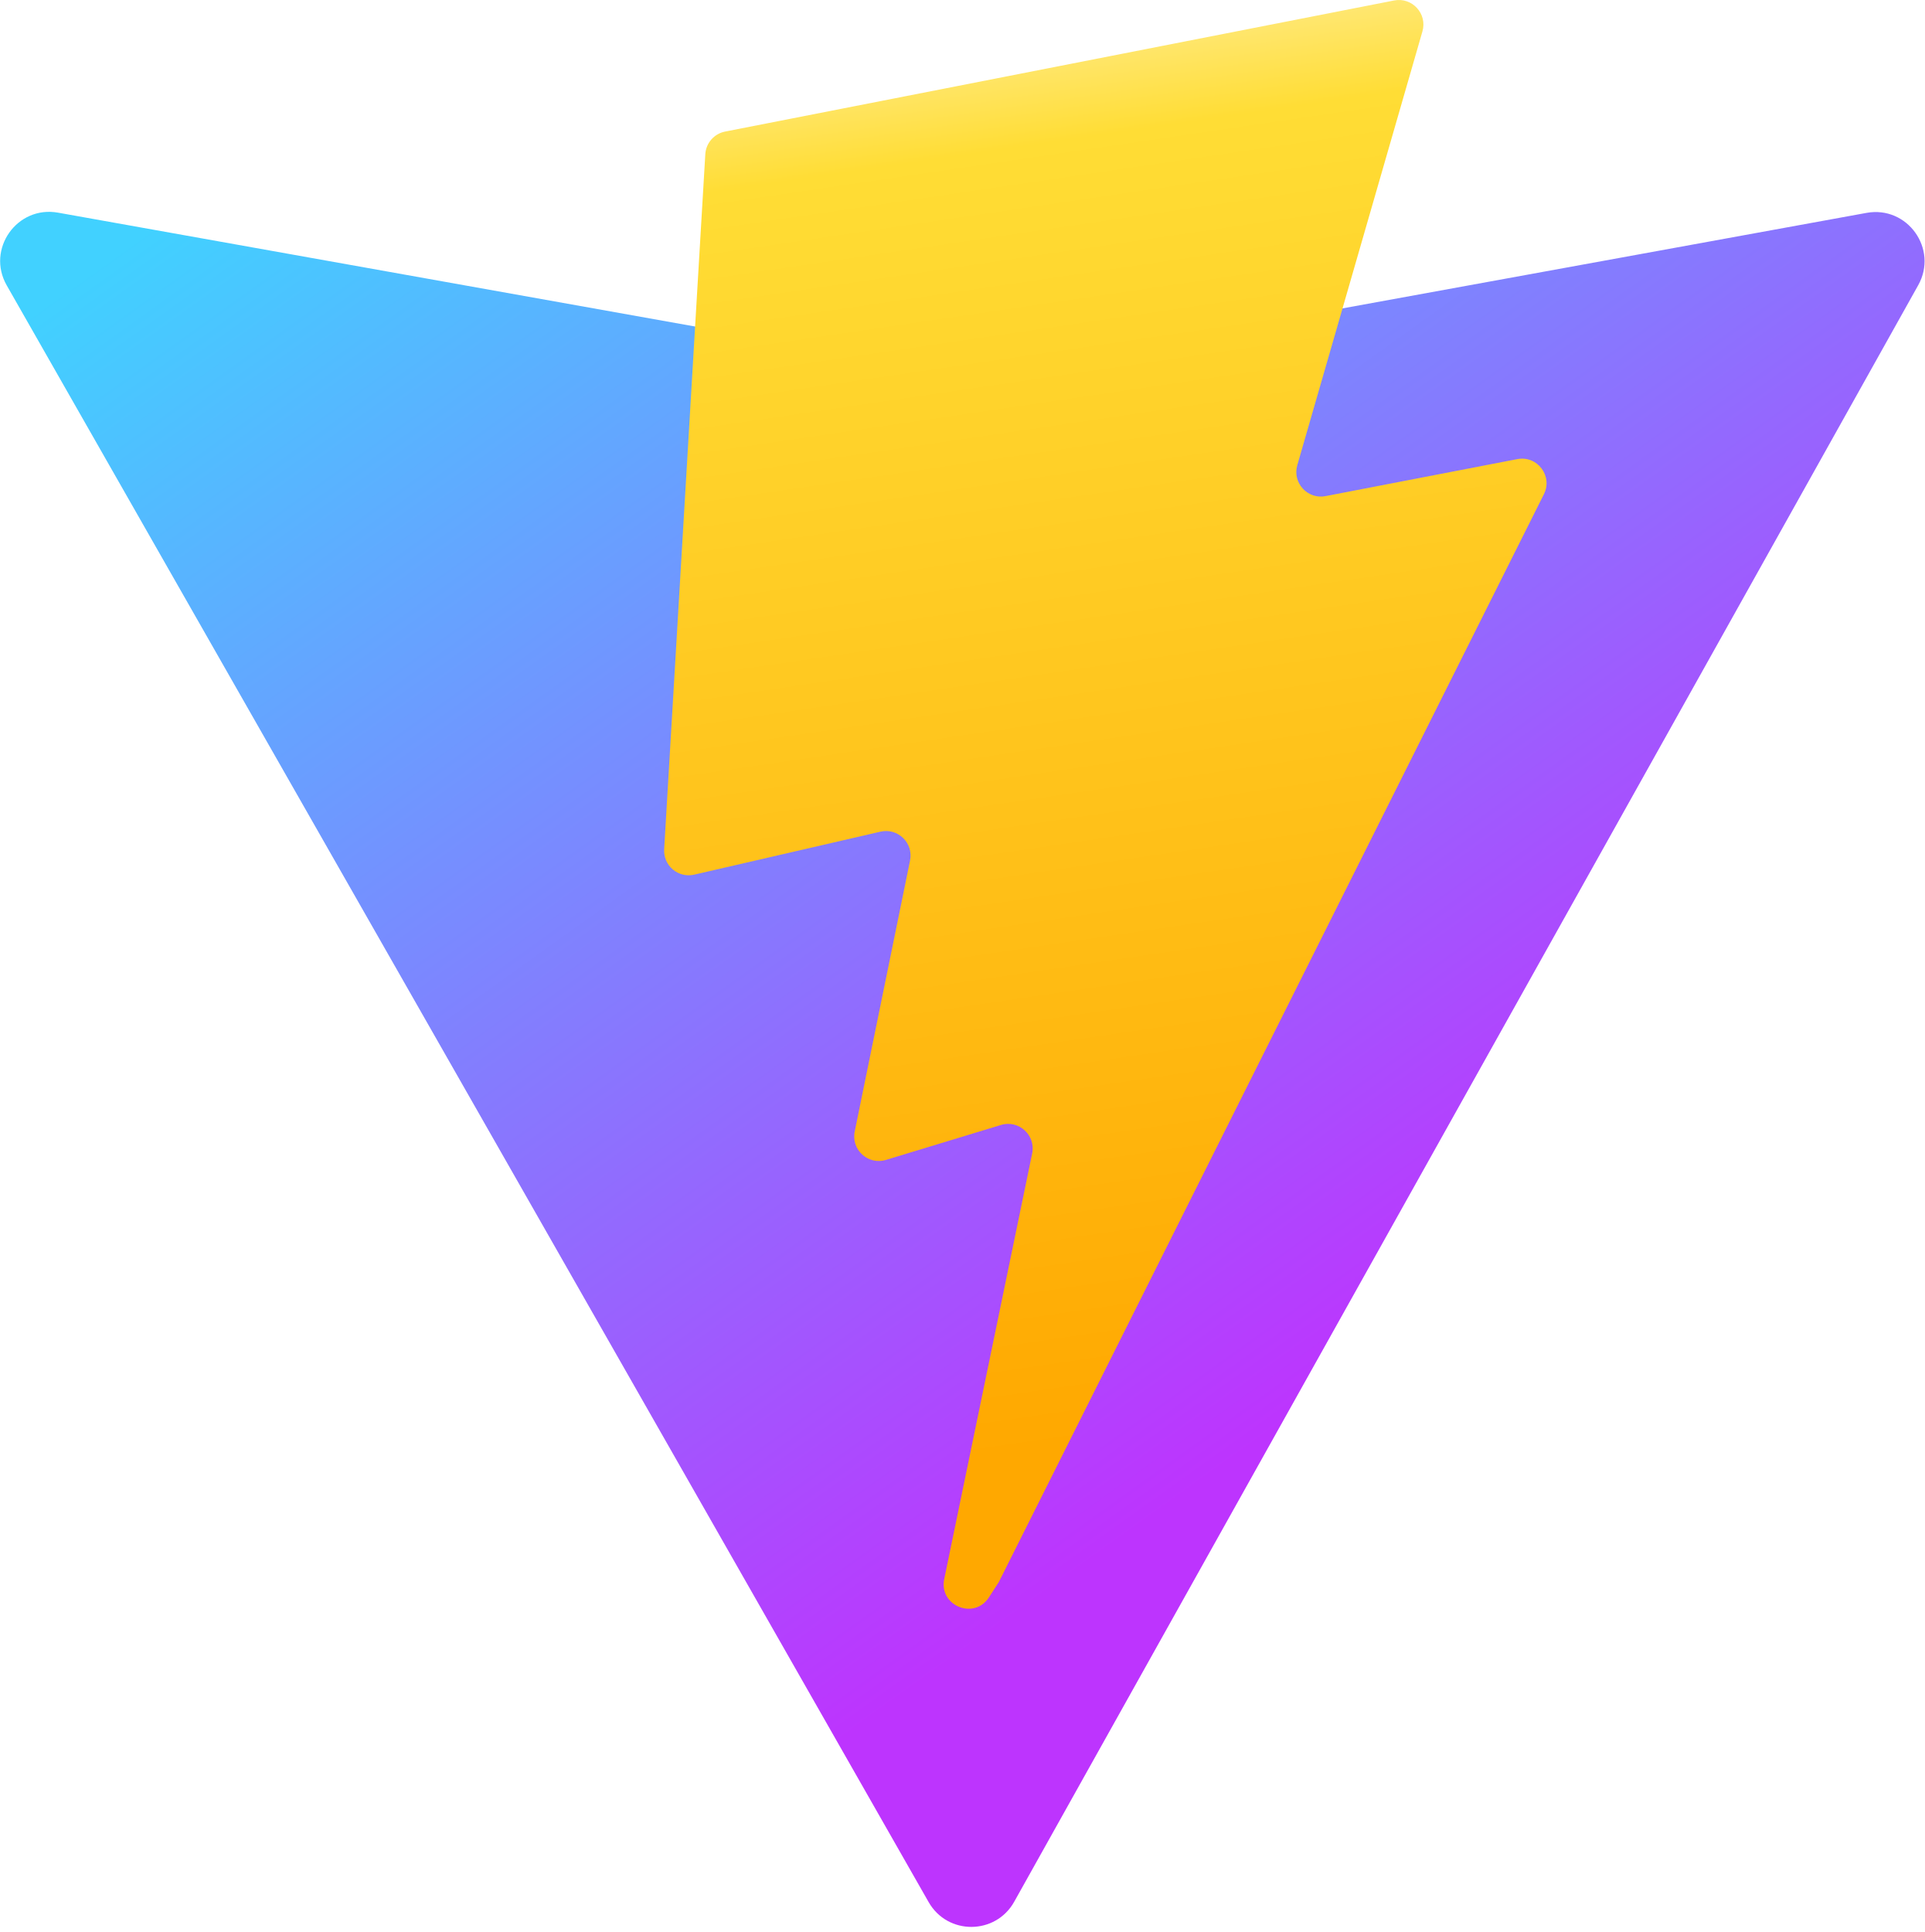
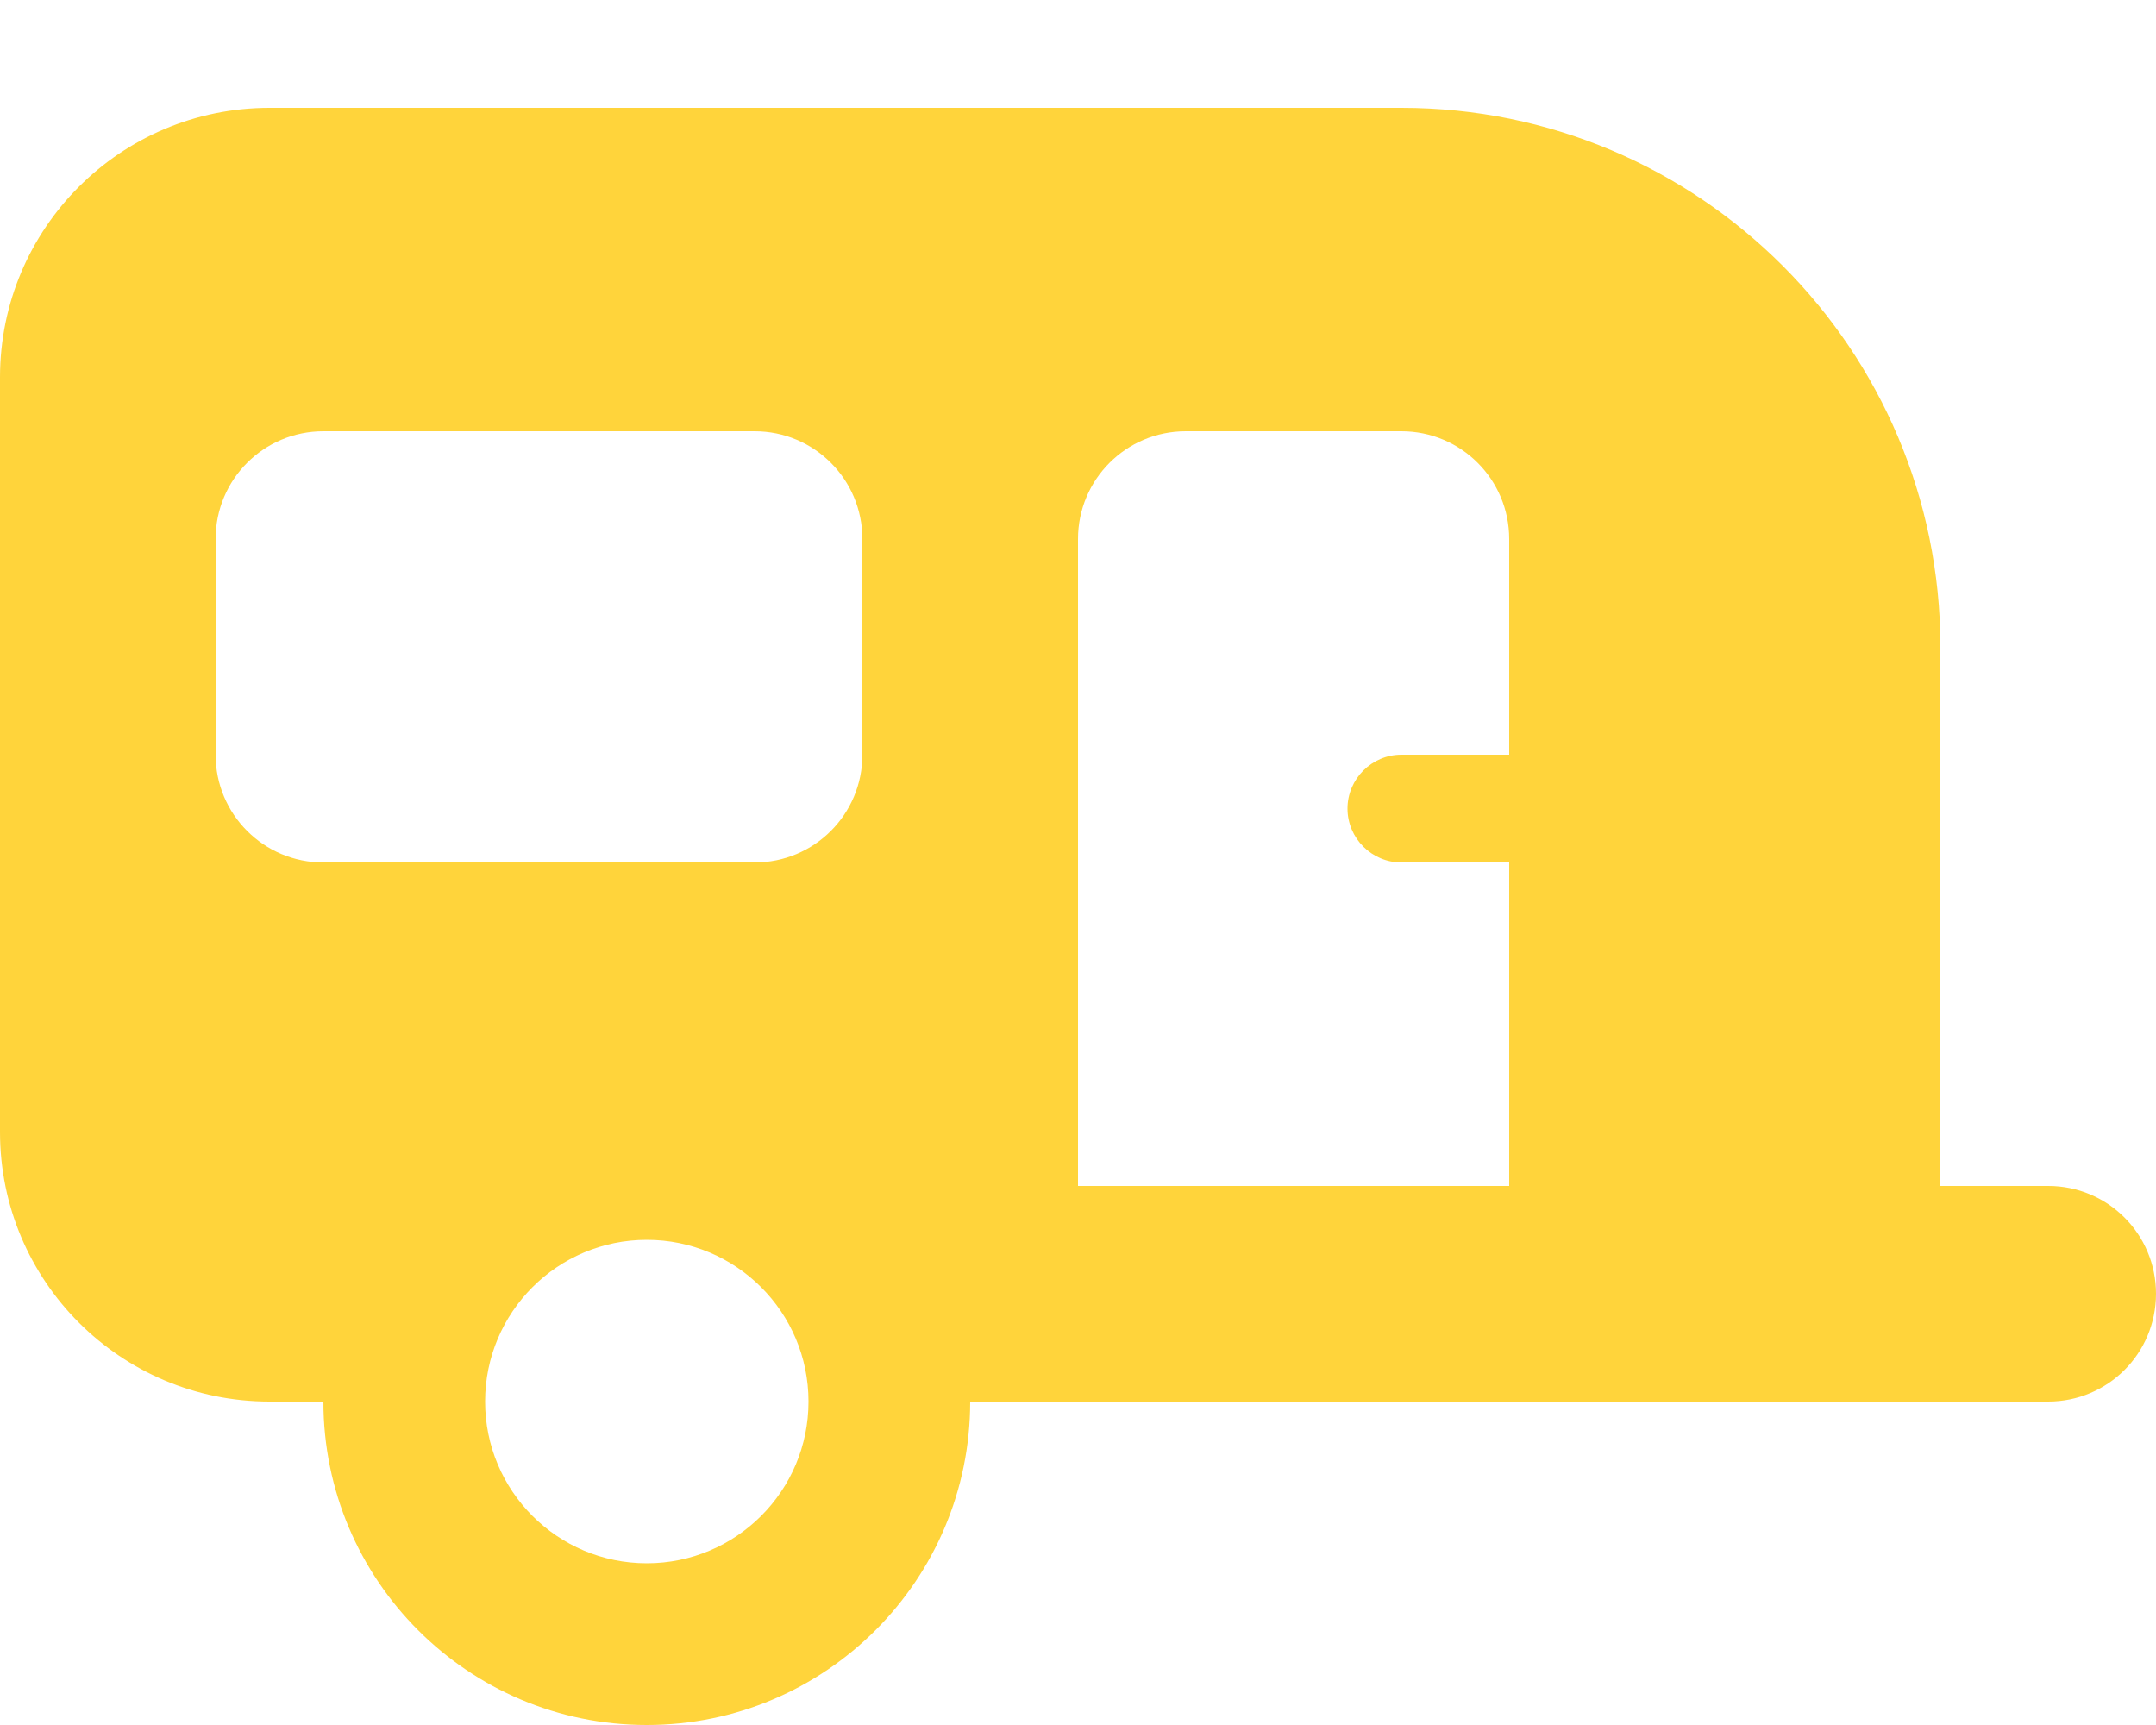
- <svg xmlns="http://www.w3.org/2000/svg" aria-hidden="true" role="img" class="iconify iconify--logos" width="31.88" height="32" preserveAspectRatio="xMidYMid meet" viewBox="0 0 256 257">
-   <defs>
-     <linearGradient id="IconifyId1813088fe1fbc01fb466" x1="-.828%" x2="57.636%" y1="7.652%" y2="78.411%">
-       <stop offset="0%" stop-color="#41D1FF" />
-       <stop offset="100%" stop-color="#BD34FE" />
-     </linearGradient>
-     <linearGradient id="IconifyId1813088fe1fbc01fb467" x1="43.376%" x2="50.316%" y1="2.242%" y2="89.03%">
-       <stop offset="0%" stop-color="#FFEA83" />
-       <stop offset="8.333%" stop-color="#FFDD35" />
-       <stop offset="100%" stop-color="#FFA800" />
-     </linearGradient>
-   </defs>
-   <path fill="url(#IconifyId1813088fe1fbc01fb466)" d="M255.153 37.938L134.897 252.976c-2.483 4.44-8.862 4.466-11.382.048L.875 37.958c-2.746-4.814 1.371-10.646 6.827-9.67l120.385 21.517a6.537 6.537 0 0 0 2.322-.004l117.867-21.483c5.438-.991 9.574 4.796 6.877 9.62Z" />
-   <path fill="url(#IconifyId1813088fe1fbc01fb467)" d="M185.432.063L96.44 17.501a3.268 3.268 0 0 0-2.634 3.014l-5.474 92.456a3.268 3.268 0 0 0 3.997 3.378l24.777-5.718c2.318-.535 4.413 1.507 3.936 3.838l-7.361 36.047c-.495 2.426 1.782 4.5 4.151 3.78l15.304-4.649c2.372-.72 4.652 1.36 4.15 3.788l-11.698 56.621c-.732 3.542 3.979 5.473 5.943 2.437l1.313-2.028l72.516-144.72c1.215-2.423-.88-5.186-3.54-4.672l-25.505 4.922c-2.396.462-4.435-1.77-3.759-4.114l16.646-57.705c.677-2.35-1.37-4.583-3.769-4.113Z" />
+ <svg xmlns="http://www.w3.org/2000/svg" viewBox="0 0 640 512">
+   <path fill="#FFD43B" d="M0 112C0 67.8 35.8 32 80 32l336 0c88.4 0 160 71.6 160 160l0 160 32 0c17.7 0 32 14.3 32 32s-14.3 32-32 32l-32 0-288 0c0 53-43 96-96 96s-96-43-96-96l-16 0c-44.2 0-80-35.8-80-80L0 112zM320 352l128 0 0-96-32 0c-8.8 0-16-7.2-16-16s7.2-16 16-16l32 0 0-64c0-17.7-14.3-32-32-32l-64 0c-17.7 0-32 14.3-32 32l0 192zM96 128c-17.7 0-32 14.3-32 32l0 64c0 17.7 14.3 32 32 32l128 0c17.7 0 32-14.3 32-32l0-64c0-17.7-14.3-32-32-32L96 128zm96 336a48 48 0 1 0 0-96 48 48 0 1 0 0 96z" />
</svg>
